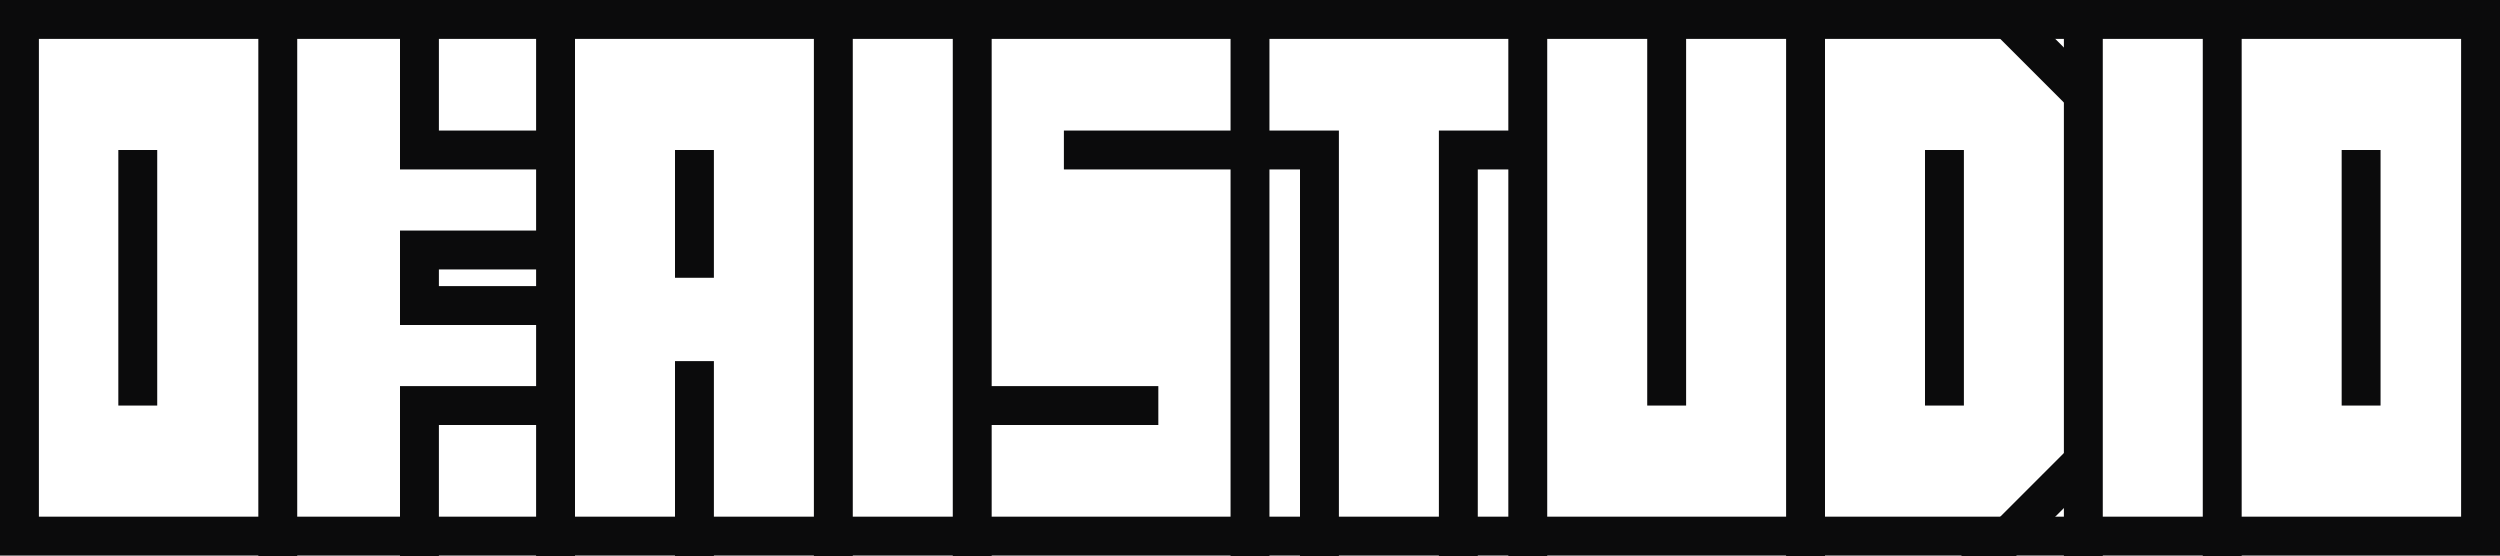
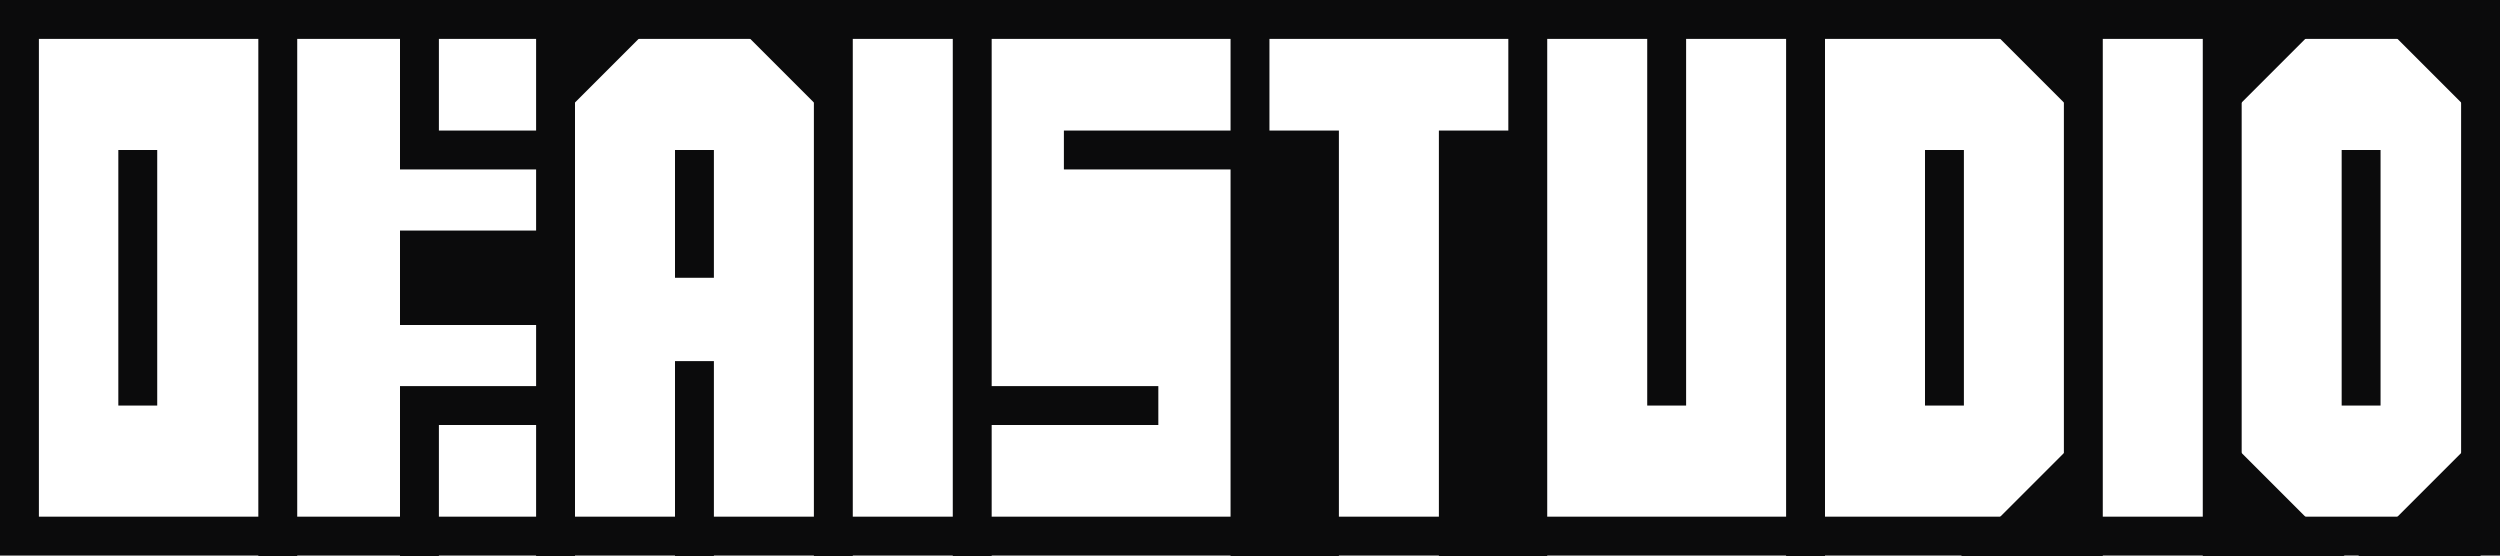
<svg xmlns="http://www.w3.org/2000/svg" viewBox="0 0 4500 1000" role="img" aria-label="먀 AI STUDIO">
  <rect width="4500" height="1000" fill="#FFFFFF" />
  <g fill="none" stroke="#0B0B0C" stroke-width="70">
    <path d="M248,270 L248,730" />
    <path d="M500,-60 L500,1060" />
    <path d="M755,-60 L755,270 L1000,270" />
    <path d="M1000,450 L755,450 L755,550 L1000,550" />
    <path d="M755,1060 L755,730 L1000,730" />
    <path d="M1000,-60 L1000,1060" />
    <path d="M1250,270 L1250,500" />
    <path d="M1250,650 L1250,1060" />
    <path d="M1500,-60 L1500,1060" />
    <path d="M1750,-60 L1750,1060" />
    <path d="M1915,270 L2250,270" />
    <path d="M1750,730 L2085,730" />
    <path d="M2250,-60 L2250,1060" />
    <path d="M2250,270 L2375,270 L2375,1060" />
    <path d="M2750,270 L2625,270 L2625,1060" />
    <path d="M2750,-60 L2750,1060" />
    <path d="M3000,-60 L3000,730" />
    <path d="M3250,-60 L3250,1060" />
    <path d="M3500,270 L3500,730" />
-     <path d="M3520,-60 L3750,170" />
-     <path d="M3520,1060 L3750,830" />
    <path d="M3750,-60 L3750,1060" />
    <path d="M4000,-60 L4000,1060" />
    <path d="M4250,270 L4250,730" />
  </g>
+   <g fill="#0B0B0C" id="fill">
+     <rect x="755" y="450" width="245" height="100" />
+     <rect x="2250" y="270" width="125" height="790" />
+     <rect x="2625" y="270" width="125" height="790" />
+     <polygon points="3750.0,219.5 3750,-60 3470.5,-60.0" />
+     <polygon points="3750.0,780.5 3750,1060 3470.5,1060.0" />
+     <polygon points="1000.0,219.5 1000,-60 1279.5,-60.0" />
+     <polygon points="1500.0,219.5 1500,-60 1220.5,-60.0" />
+     <polygon points="4000.0,219.5 4000,-60 4279.5,-60.0" />
+     <polygon points="4465.0,219.5 4465,-60 4185.5,-60.0" />
+     <polygon points="4000.0,780.5 4000,1060 4279.5,1060.0" />
+     <polygon points="4465.0,780.5 4465,1060 4185.5,1060.0" />
+   </g>
  <rect id="frame" x="35" y="35" width="4430" height="930" fill="none" stroke="#0B0B0C" stroke-width="70" />
</svg>
